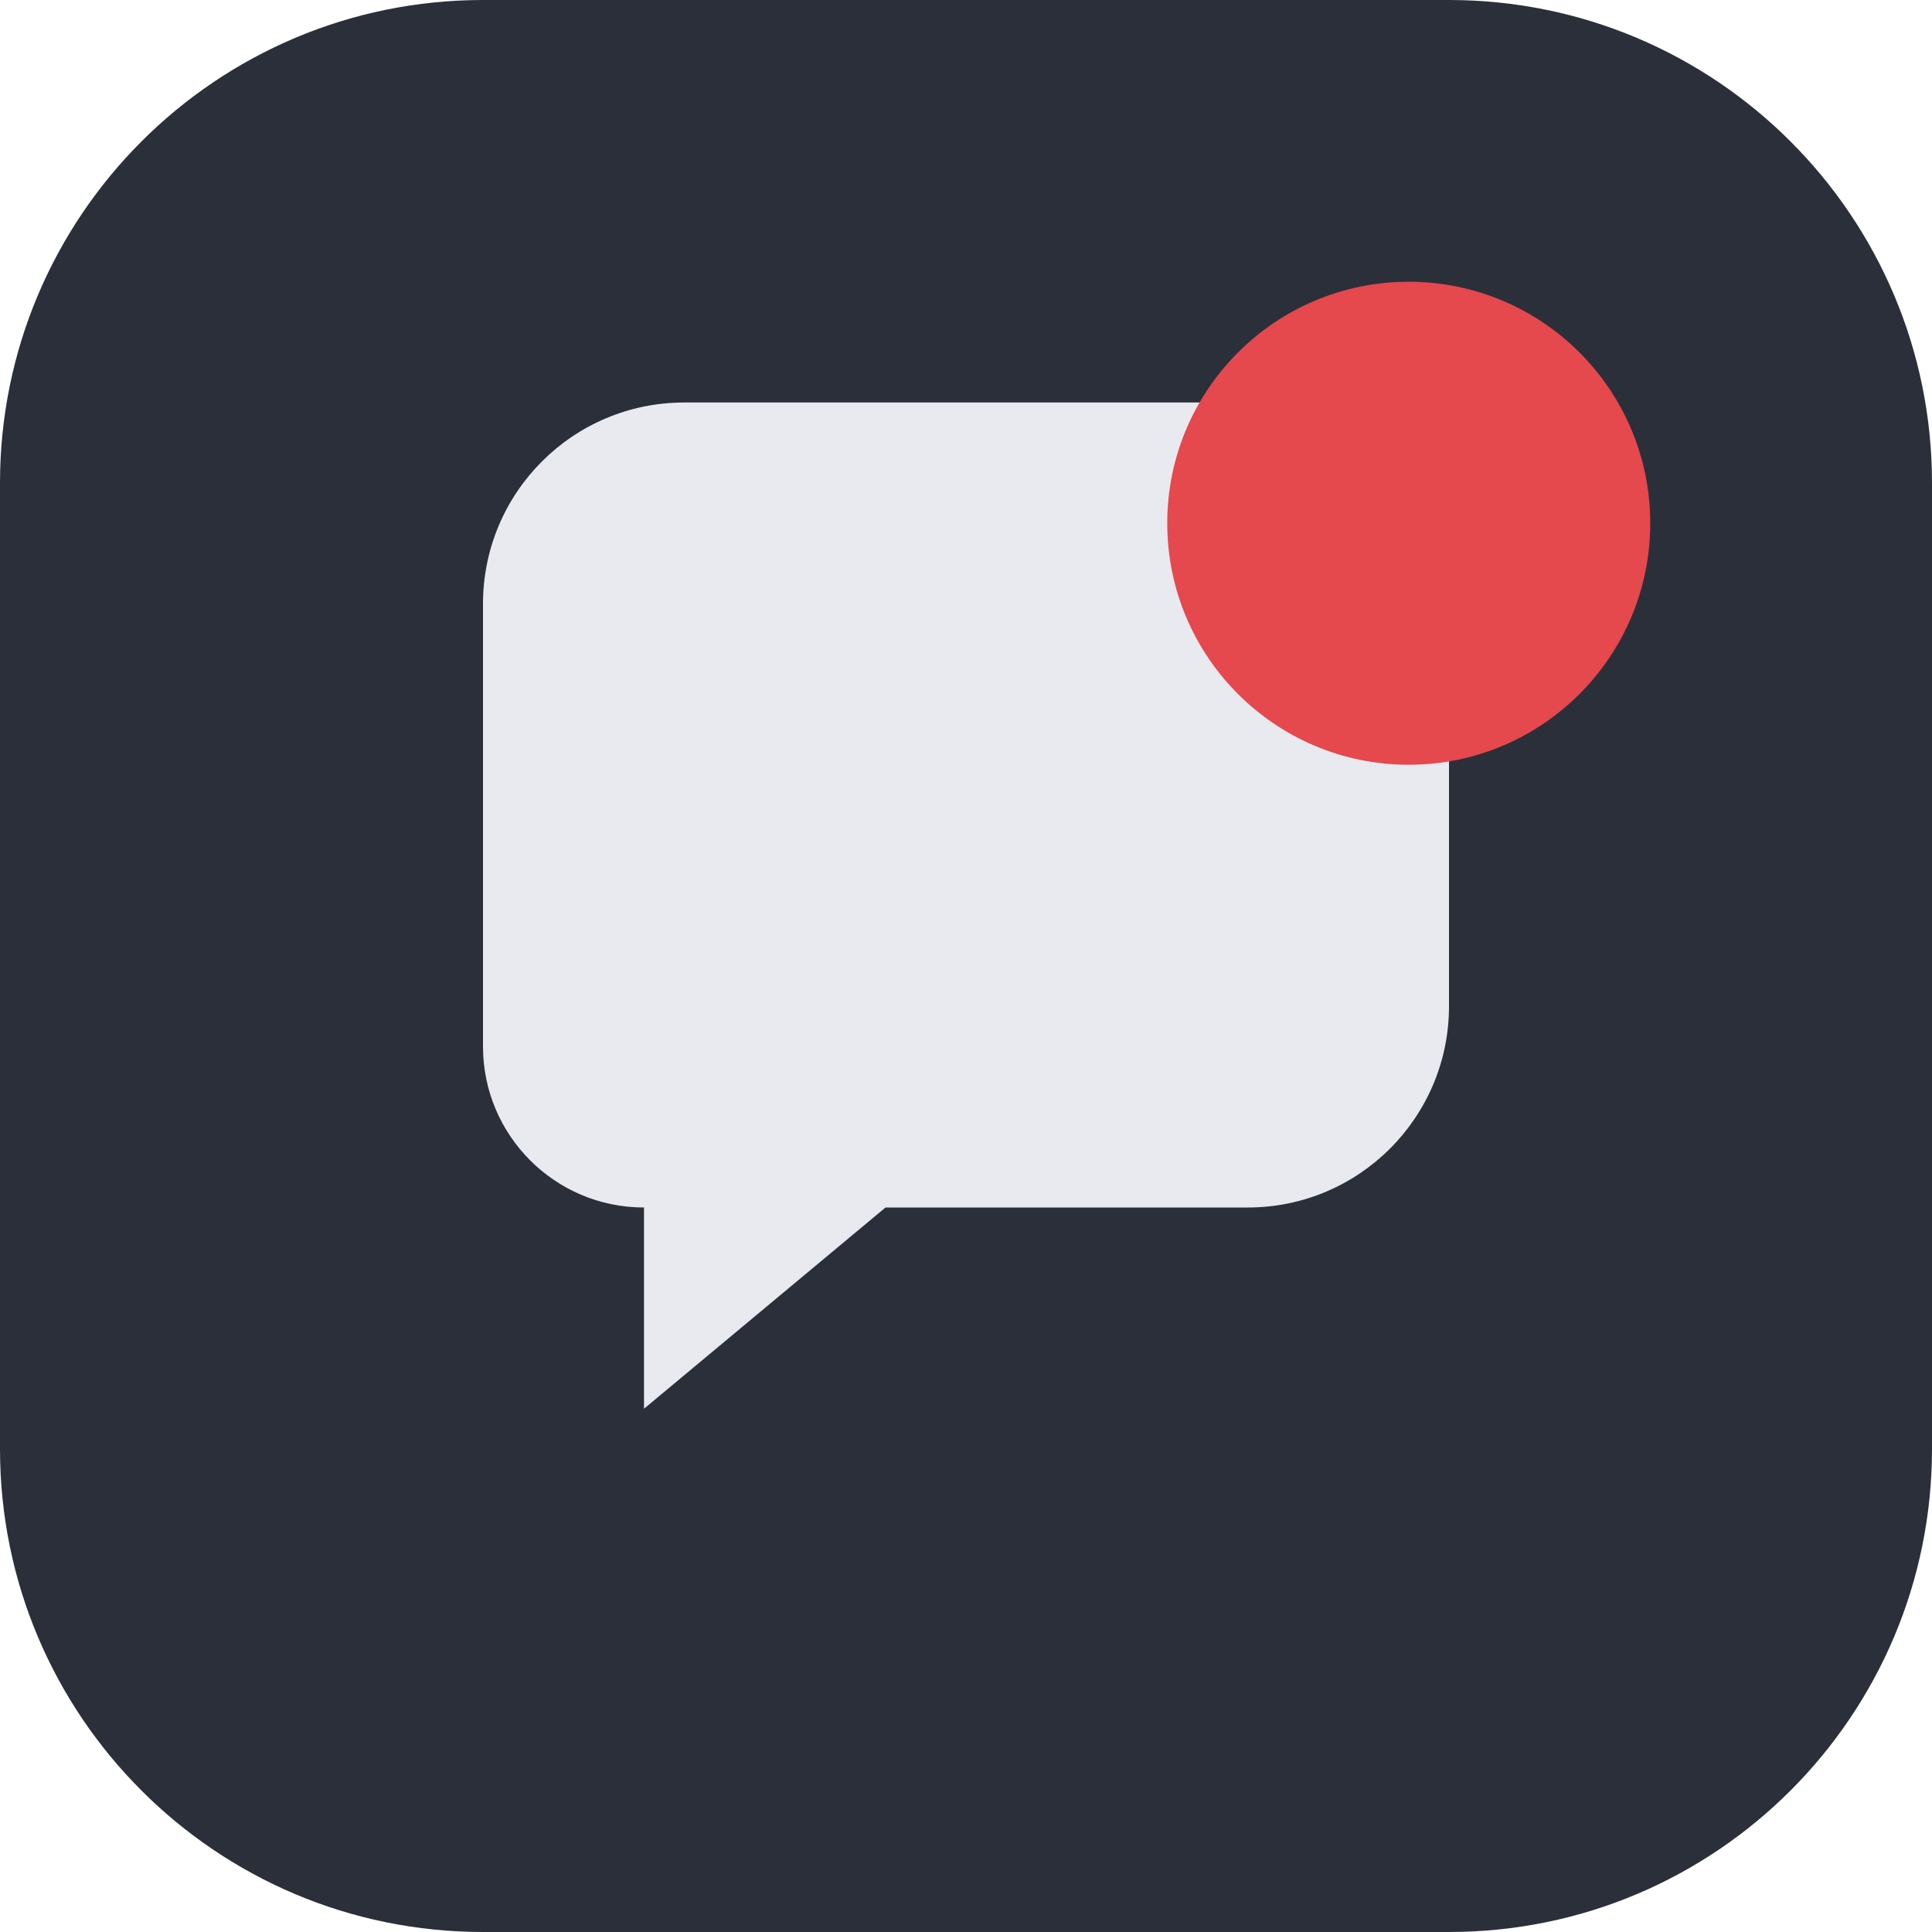
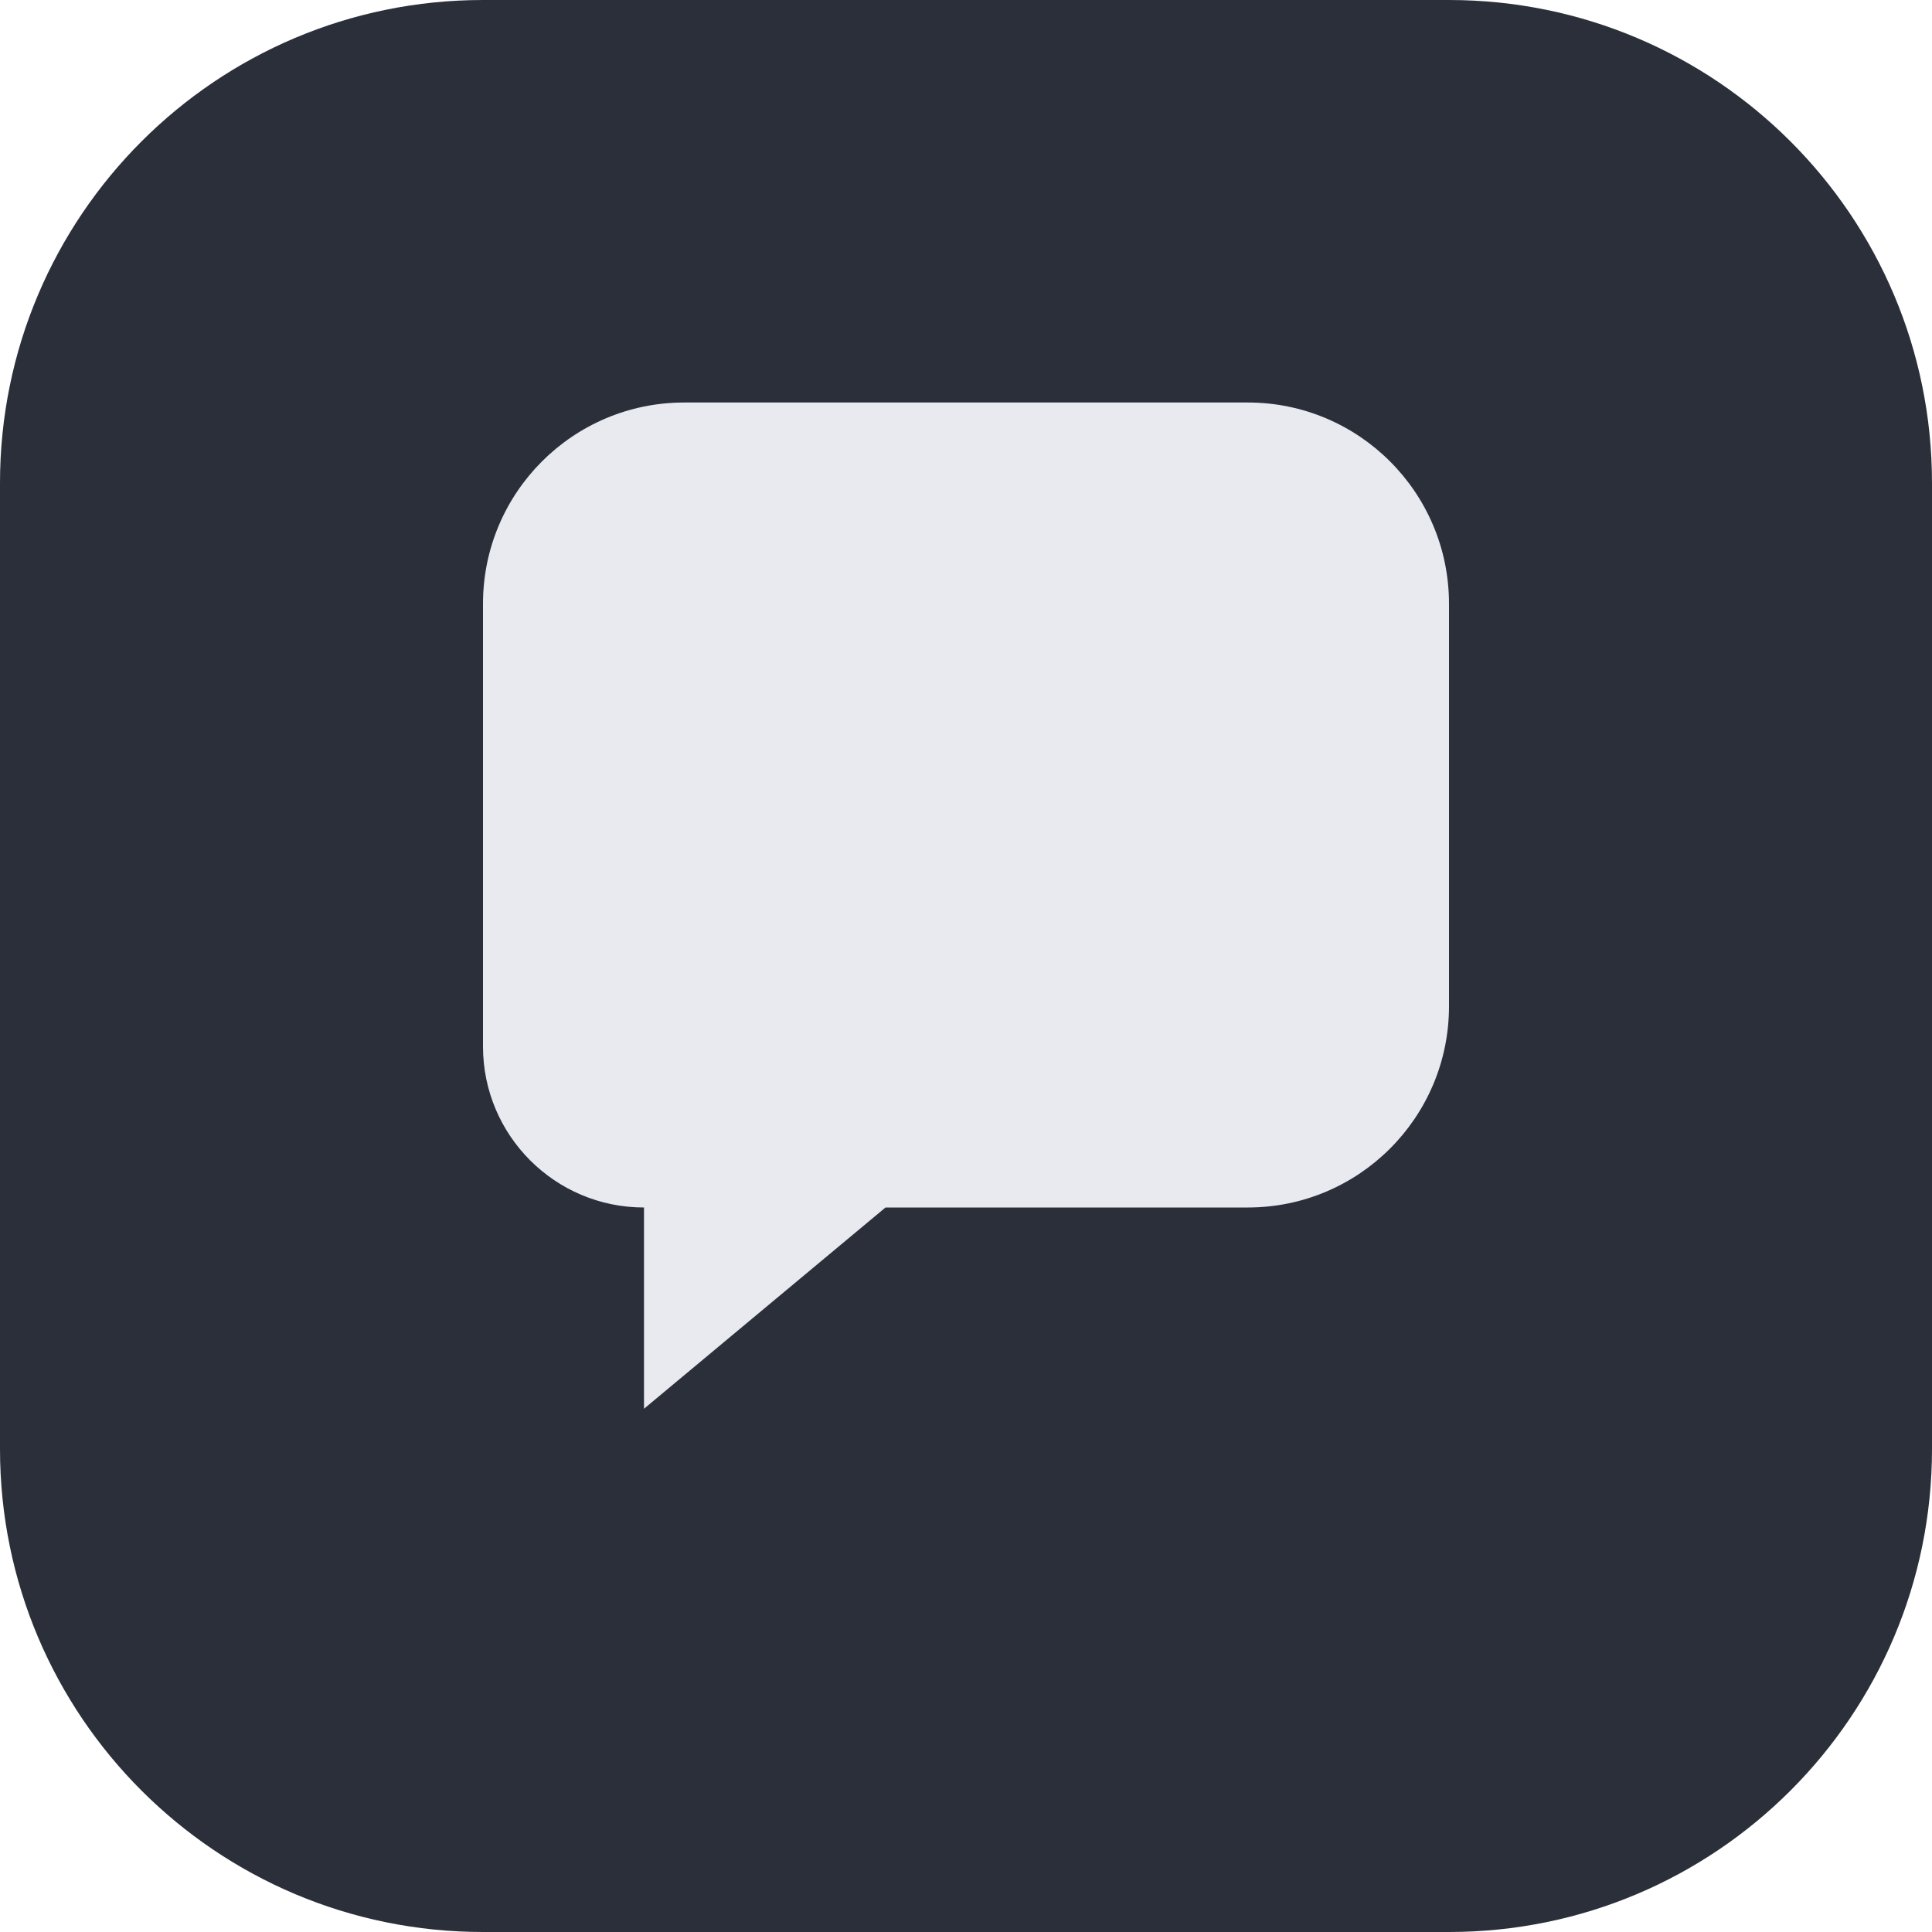
<svg xmlns="http://www.w3.org/2000/svg" viewBox="0 0 48 48">
  <rect width="48" height="48" rx="12" fill="#2b2f3a" />
  <path d="M12 15a5 5 0 0 1 5-5h14a5 5 0 0 1 5 5v10a5 5 0 0 1-5 5h-9l-6 5v-5h-0a4 4 0 0 1-4-4z" fill="#e8eaf0" />
-   <circle cx="35" cy="13" r="6" fill="#e5484d" />
</svg>
